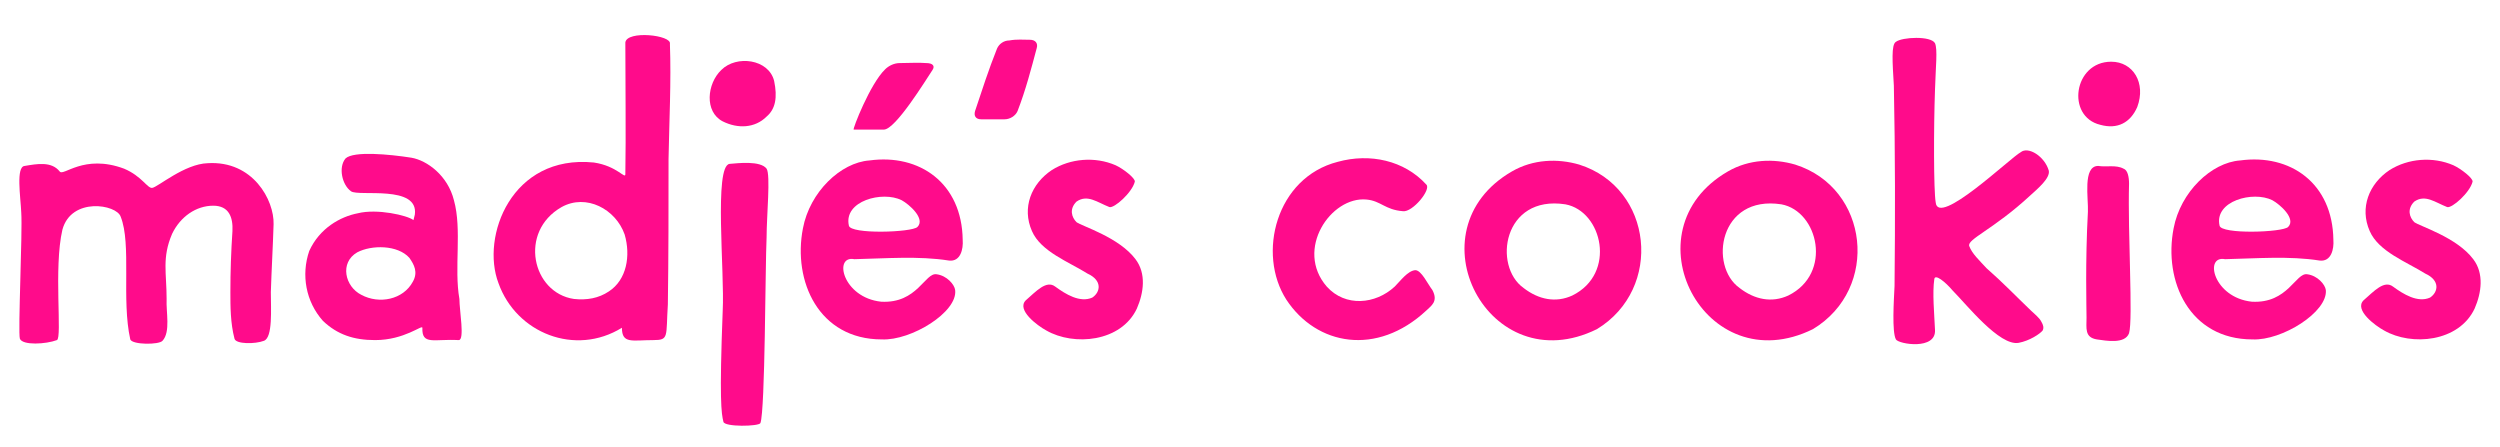
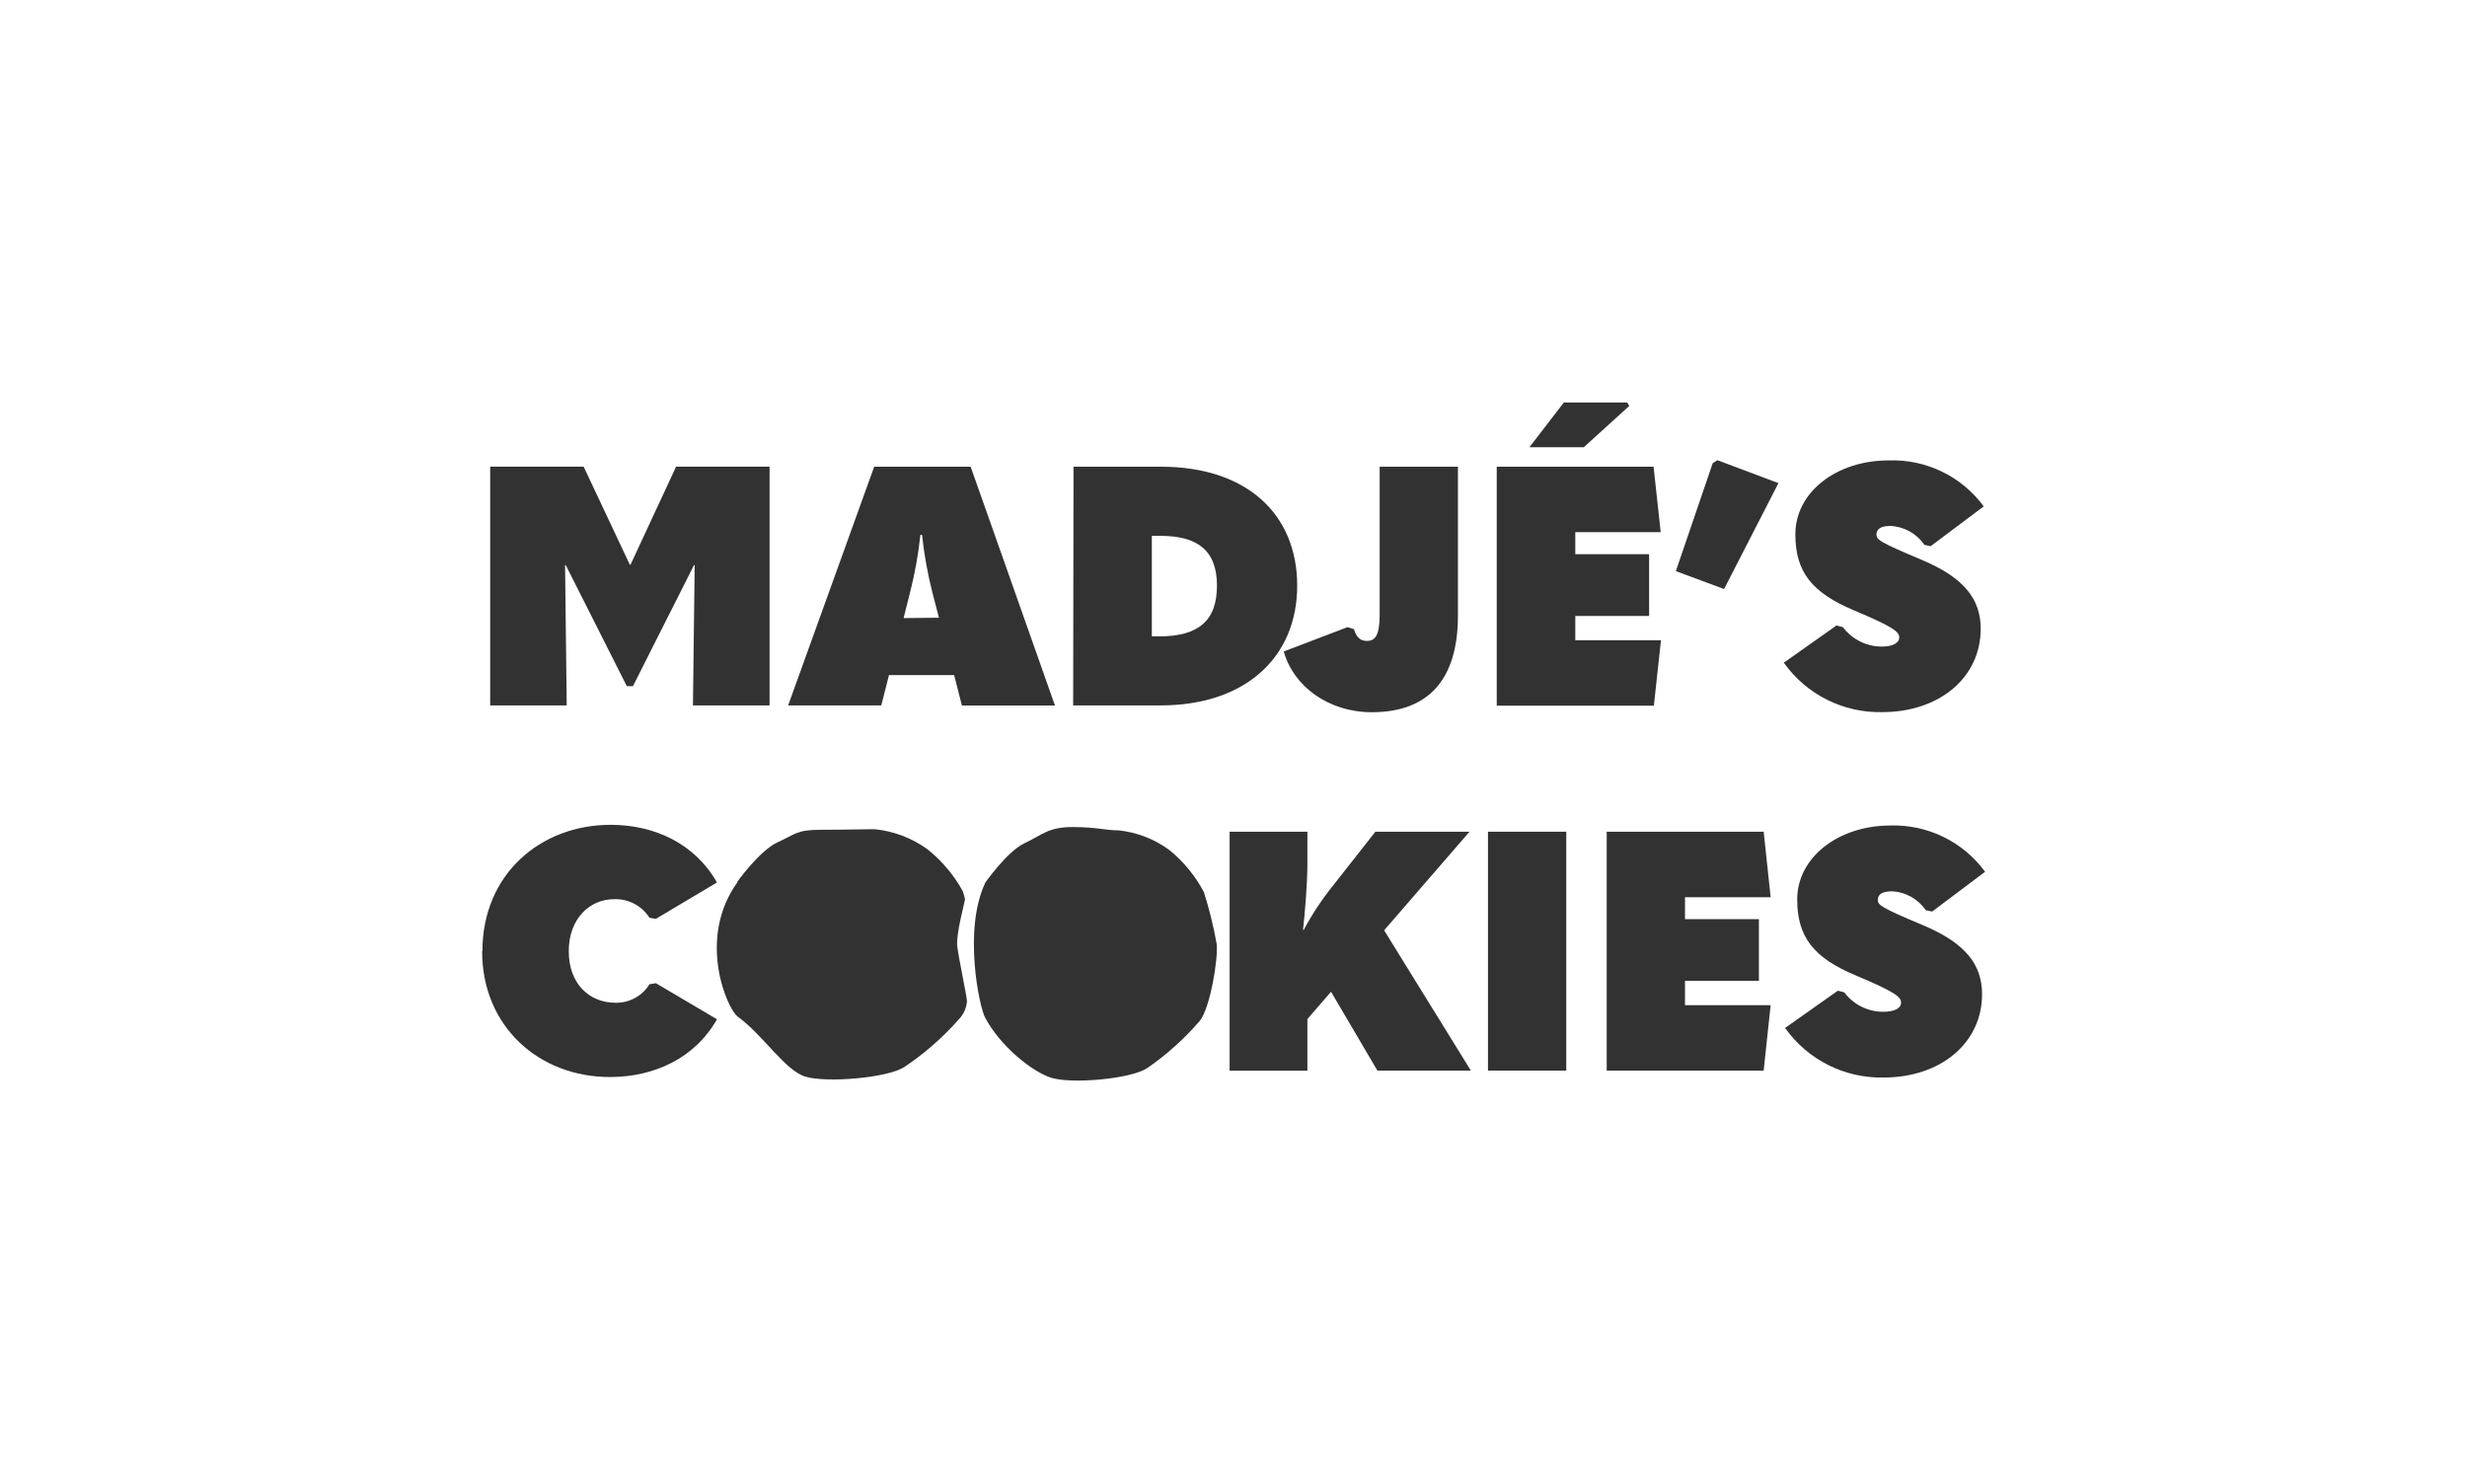
- <svg xmlns="http://www.w3.org/2000/svg" version="1.1" id="Layer_1" x="0px" y="0px" viewBox="0 0 364.6 65.1" style="enable-background:new 0 0 364.6 65.1;" xml:space="preserve">
-   <style type="text/css">
- 	.st0{enable-background:new    ;}
- 	.st1{fill:#FF0B8B;}
- </style>
-   <g>
-     <g id="Layer_6">
-       <g class="st0">
-         <path class="st1" d="M8.7,25c0.5,0.8,3.5-2.6,9.4-0.4c2.6,1.1,3.4,2.9,4.1,2.8c0.8-0.1,4.7-3.5,8.1-3.6c6.6-0.4,9.7,5.4,9.6,8.9     c-0.1,3.3-0.3,6.7-0.4,9.9c0,2.5,0.3,6.6-1,7.1c-1.3,0.5-4.1,0.5-4.3-0.3c-0.6-2.3-0.6-4.7-0.6-6.8c0-3,0.1-5.9,0.3-8.9     c0.1-2-0.5-3.7-2.8-3.7c-2.5,0-4.8,1.6-6,4.1c-1.5,3.5-0.8,5.7-0.8,9.5c-0.1,1.9,0.6,4.8-0.6,6.1c-0.5,0.6-4.4,0.6-4.7-0.2     c-1.3-5.8,0.2-13.9-1.4-17.9c-0.6-1.8-7.2-2.9-8.5,1.9c-1.3,5.6,0,15.8-0.8,16.1c-1.6,0.6-5,0.8-5.4-0.2     c-0.3-0.9,0.4-15.6,0.2-18.4c-0.1-2.3-0.8-6.7,0.5-6.8C5.4,23.9,7.5,23.5,8.7,25z" />
-       </g>
-       <g class="st0">
-         <path class="st1" d="M67,43.6c0,1.7,0.8,6-0.1,6c-3.6-0.2-5.4,0.8-5.3-1.8c0-0.5-2.6,1.8-6.9,1.8c-3.1,0-5.5-0.8-7.6-2.8     c-2.5-2.8-3.2-6.7-2-10.2c1.5-3.3,4.5-5,7.1-5.5c2.8-0.7,7.2,0.3,8.1,1l0.2-0.8c0.6-4.4-8.2-2.6-9.3-3.4     c-1.3-0.9-1.9-3.5-0.8-4.8c1.2-1.1,6.4-0.6,9.6-0.1c2.3,0.4,5.3,2.6,6.2,6.2C67.4,33.5,66.2,39.1,67,43.6z M59.7,37.6     c-1.7-1.9-5.5-1.9-7.6-0.8c-2.6,1.5-1.8,5,0.6,6.2c2.6,1.4,6.1,0.7,7.5-1.9C61,39.7,60.4,38.6,59.7,37.6z" />
-       </g>
-       <g class="st0">
-         <path class="st1" d="M97.4,44.4c-0.3,4.7,0.2,5.2-2.1,5.2c-3.1,0-4.6,0.6-4.6-1.8c-6.8,4.2-15.4,0.8-18-6.5     c-2.6-6.8,1.9-18.8,13.9-17.6c3.4,0.5,4.6,2.5,4.6,1.7c0.1-5.7,0-13.5,0-19.2c0.2-1.8,6.8-1.1,6.5,0.2c0.2,5.5-0.1,11.3-0.2,16.8     C97.5,30.2,97.5,37.5,97.4,44.4z M91.1,34.2c-1.3-3.7-5.6-6-9.2-4c-6.3,3.6-4.3,12.5,1.8,13.4c1.9,0.2,3.6-0.1,5.1-1.1     C91.4,40.8,92,37.3,91.1,34.2z" />
-       </g>
-       <g class="st0">
-         <path class="st1" d="M111.8,17c-1.7,1.7-4.2,1.8-6.4,0.7c-2.7-1.4-2.3-5.5-0.2-7.5c2.2-2.2,6.9-1.6,7.7,1.6     C113.4,14.2,113.1,15.9,111.8,17z M111.8,24.6c0.6,0.9,0,6.9,0,10c-0.2,4.1-0.2,25.2-0.9,27.1c-0.2,0.5-5.3,0.6-5.4-0.2     c-0.3-1.2-0.6-3.2-0.1-16.2c0.3-5.6-1.3-21.1,1-21.4C107.6,23.8,110.9,23.4,111.8,24.6z" />
-       </g>
-       <g class="st0">
-         <path class="st1" d="M128.5,44c5.3,0.3,6.4-4.3,8.1-4c1.5,0.2,2.6,1.5,2.7,2.3c0.4,3.2-6.4,7.4-10.7,7.2c-9.2,0-13-8.5-11.5-16.2     c1-5.3,5.5-9.6,9.7-9.9c7.3-1,13.5,3.3,13.6,11.6c0.1,1.3-0.3,3.2-2,3c-4.4-0.7-9.3-0.3-13.8-0.2C121.5,37.2,122.9,43.4,128.5,44     z M123.8,32.9c0.2,1.3,9.2,1,10,0.2c1.2-1.2-1.2-3.3-2.3-3.9C128.7,27.8,123,29.3,123.8,32.9z M128.9,18.9c-1.2,0-3.1,0-4.4,0     c-0.2,0,2.4-6.7,4.6-8.8c0.5-0.5,1.3-0.9,2.1-0.9c1.2,0,2.8-0.1,3.9,0c0.9,0,1.3,0.4,0.9,1C135,11.7,130.6,18.9,128.9,18.9z" />
-       </g>
-       <g class="st0">
-         <path class="st1" d="M150.2,5.8c0.8,0,1.2,0.5,1,1.2c-0.8,3-1.6,6.1-2.8,9.2c-0.3,0.7-1.1,1.2-1.9,1.2h-3.4     c-0.8,0-1.1-0.5-0.9-1.2c1-3,2-6.1,3.2-9.1c0.3-0.7,1-1.2,1.8-1.2C148.3,5.7,149.2,5.8,150.2,5.8z" />
-       </g>
-       <g class="st0">
-         <path class="st1" d="M165.5,26.5c-0.4,1.6-3,3.9-3.7,3.7c-1.8-0.7-3.2-1.9-4.8-0.8c-1.1,1.1-0.7,2.3,0,3c0.8,0.6,6.2,2.2,8.6,5.4     c1.6,2.1,1.2,4.9,0.2,7.2c-2.3,4.9-9.2,5.5-13.2,3.2c-1.3-0.7-4.4-3-3-4.4c1.5-1.3,3-3,4.3-2c1.5,1.1,3.6,2.4,5.4,1.6     c1.2-0.8,1.5-2.5-0.7-3.5c-2.7-1.7-6.8-3.2-8.1-6.2c-1.5-3.4-0.1-6.9,2.9-8.9c2.7-1.7,6.3-2,9.3-0.7     C163.8,24.6,165.6,26,165.5,26.5z" />
-       </g>
-       <g class="st0">
-         <path class="st1" d="M208,26.9c0.8,0.7-2,4.1-3.4,3.9c-2.6-0.2-3.2-1.5-5.3-1.7c-5.2-0.5-10.5,7.3-5.8,12.7c2.7,3,7.1,2.6,9.9,0     c0.9-0.9,1.9-2.3,3-2.4c0.9,0,1.8,2,2.5,2.9c0.9,1.7-0.2,2.3-0.9,3c-7.2,6.7-16,5.1-20.4-1.6c-4.3-6.7-1.5-17.8,7.5-20.1     C199.8,22.3,204.8,23.4,208,26.9z" />
-       </g>
-       <g class="st0">
-         <path class="st1" d="M232.9,48c-15.8,7.8-27.3-14.4-12.4-23c3.1-1.8,6.7-1.9,9.8-1C241.1,27.4,242.6,42.1,232.9,48z M228.3,29.8     c-9.1-1.4-10.6,9-6.1,12.2c2.2,1.7,4.7,2.2,7.1,1.1C235.8,39.9,233.7,30.8,228.3,29.8z" />
-       </g>
-       <g class="st0">
-         <path class="st1" d="M264.4,48c-15.8,7.8-27.3-14.4-12.4-23c3.1-1.8,6.7-1.9,9.8-1C272.6,27.4,274.2,42.1,264.4,48z M259.8,29.8     c-9.1-1.4-10.6,9-6.1,12.2c2.2,1.7,4.7,2.2,7.1,1.1C267.3,39.9,265.2,30.8,259.8,29.8z" />
-       </g>
-       <g class="st0">
-         <path class="st1" d="M282.2,6.3c0.4,0.9,0.1,3.4,0,6.8c-0.2,5.5-0.2,14.7,0.1,16.4c0.3,3.7,10.9-6.5,12.4-7.3     c1.1-0.9,3.5,0.6,4.1,2.7c0.2,1.1-1.6,2.6-2.7,3.6c-5.4,5-9.3,6.4-8.9,7.4c0.4,1.1,1.5,2.1,2.5,3.2c2.5,2.2,4.1,3.9,6.5,6.2     c0.4,0.4,1.2,1,1.5,1.6c0.3,0.5,0.4,0.9,0.2,1.3c-0.4,0.5-1.9,1.5-3.5,1.8c-2.8,0.5-7.6-5.6-9.6-7.6c-1.1-1.3-2.6-2.5-2.7-1.7     c-0.3,2,0,5.1,0.1,7.4c0.2,3-5.3,2.1-5.7,1.4c-0.6-1.1-0.3-5.7-0.2-7.8c0.1-9.9,0.1-19.3-0.1-29.2c-0.2-3.4-0.4-6,0.3-6.4     C277.4,5.4,281.6,5.2,282.2,6.3z" />
-       </g>
-       <g class="st0">
-         <path class="st1" d="M311.7,15.6c-1,2.3-2.9,3.3-5.4,2.6c-5-1.2-3.9-9.2,1.6-9.2C311.1,9,313,12.1,311.7,15.6z M309.7,24.6     c0.6,0.2,0.8,1.2,0.8,2.2c-0.2,7.2,0.6,19.8,0,21.8c-0.6,1.6-3.3,1.1-4.7,0.9c-1.8-0.3-1.5-1.6-1.5-3.2c0-1.4-0.2-8.1,0.2-15.4     c0.1-1.9-0.8-6.7,1.5-6.7C307.2,24.4,308.6,24,309.7,24.6z" />
-       </g>
-       <g class="st0">
-         <path class="st1" d="M328.4,44c5.3,0.3,6.4-4.3,8.1-4c1.5,0.2,2.6,1.5,2.7,2.3c0.3,3.2-6.4,7.4-10.7,7.2c-9.2,0-13-8.5-11.5-16.2     c1-5.3,5.5-9.6,9.7-9.9c7.3-1,13.5,3.3,13.6,11.6c0.1,1.3-0.3,3.2-2,3c-4.4-0.7-9.3-0.3-13.8-0.2C321.4,37.2,322.8,43.4,328.4,44     z M323.7,32.9c0.2,1.3,9.2,1,10,0.2c1.2-1.2-1.2-3.3-2.3-3.9C328.6,27.8,322.9,29.3,323.7,32.9z" />
-       </g>
-       <g class="st0">
-         <path class="st1" d="M360.6,26.5c-0.4,1.6-3,3.9-3.7,3.7c-1.8-0.7-3.2-1.9-4.8-0.8c-1.1,1.1-0.7,2.3,0,3c0.8,0.6,6.2,2.2,8.6,5.4     c1.6,2.1,1.2,4.9,0.2,7.2c-2.3,4.9-9.2,5.5-13.2,3.2c-1.3-0.7-4.4-3-3-4.4c1.5-1.3,3-3,4.3-2c1.5,1.1,3.6,2.4,5.4,1.6     c1.2-0.8,1.5-2.5-0.7-3.5c-2.7-1.7-6.8-3.2-8.1-6.2c-1.5-3.4-0.1-6.9,2.9-8.9c2.7-1.7,6.3-2,9.3-0.7     C358.9,24.6,360.7,26,360.6,26.5z" />
-       </g>
-     </g>
-   </g>
+ <svg xmlns="http://www.w3.org/2000/svg" id="Layer_1" data-name="Layer 1" viewBox="0 0 253.7 152.54">
+   <defs>
+     <style>.cls-1{fill:#333233;}</style>
+   </defs>
+   <polygon class="cls-1" points="64.84 58.08 69.53 47.99 79.14 47.99 79.14 72.55 71.26 72.55 71.44 58.12 71.37 58.12 65.09 70.57 64.46 70.57 58.18 58.12 58.11 58.12 58.28 72.55 50.41 72.55 50.41 47.99 60.02 47.99 64.77 58.08 64.84 58.08" />
+   <path class="cls-1" d="M98.12,69.43h-6.7l-.79,3.12H81.05L89.9,48h9.92l8.67,24.56H98.92Zm-1.56-5.9L95.9,61a42.38,42.38,0,0,1-1.08-6h-.17a41,41,0,0,1-1.08,6l-.65,2.57Z" />
+   <path class="cls-1" d="M110.4,48h9c8.74,0,14,4.82,14,12.24S128,72.55,119.36,72.55h-9Zm8.82,17.45c3.92,0,5.93-1.53,5.93-5.21s-2.05-5.13-5.83-5.13h-.87V65.44Z" />
+   <path class="cls-1" d="M140.56,65.92c.83,0,1.32-.52,1.32-2.67V48h8.05V63.32c0,6.63-3.09,9.93-8.85,9.93-4.51,0-8.09-2.71-9.06-6.25l6.56-2.5.66.21c.21.76.62,1.21,1.32,1.21" />
+   <path class="cls-1" d="M170.05,48l.73,6.73H162V57h7.59v6.35H162v2.5h8.81l-.73,6.73H153.92V48Zm-9.23-6.6h6.52l.21.35L162.87,46h-5.59Z" />
+   <polygon class="cls-1" points="172.34 58.74 176.13 47.64 176.61 47.33 182.89 49.69 177.3 60.58 172.34 58.74" />
+   <path class="cls-1" d="M183.41,68.18l5.45-3.85.66.17a5,5,0,0,0,3.95,2c1.15,0,1.84-.35,1.84-.94s-.59-1.07-4.61-2.77c-4.41-1.84-6.07-4-6.07-7.84,0-4.31,4.19-7.6,9.61-7.6A11.62,11.62,0,0,1,204,52.08l-5.45,4.09-.65-.13a4.48,4.48,0,0,0-3.51-1.95c-1,0-1.42.35-1.42.87s.21.76,4.61,2.6,6.11,4.06,6.11,7.11c0,5-4.23,8.57-10.13,8.57a12.08,12.08,0,0,1-10.1-5.06" />
+   <path class="cls-1" d="M49.61,97.83c0-7.88,5.93-13,13.19-13,4.51,0,8.67,1.94,10.93,5.93L67.45,94.5l-.66-.11a4.12,4.12,0,0,0-3.65-1.91c-2.49,0-4.65,2-4.65,5.35s2.12,5.3,4.79,5.3a4,4,0,0,0,3.51-1.9l.66-.11,6.28,3.71c-2.26,4-6.46,5.94-11,5.94-7.32,0-13.15-5.21-13.15-12.94" />
+   <path class="cls-1" d="M136.88,102l-2.43,2.81v5.31h-8V85.54h8v3.33c0,1.84-.24,4.93-.45,6.77h.07a29.12,29.12,0,0,1,3-4.54l4.37-5.56h9.68l-8.78,10.14,8.92,14.43h-9.61Z" />
+   <rect class="cls-1" x="153.02" y="85.54" width="8.05" height="24.57" />
+   <polygon class="cls-1" points="181.37 85.54 182.09 92.28 173.28 92.28 173.28 94.53 180.88 94.53 180.88 100.88 173.28 100.88 173.28 103.38 182.09 103.38 181.37 110.11 165.23 110.11 165.23 85.54 181.37 85.54" />
+   <path class="cls-1" d="M183.55,105.74l5.45-3.85.66.17a5,5,0,0,0,4,2c1.15,0,1.84-.35,1.84-.94s-.59-1.08-4.61-2.78c-4.41-1.83-6.07-4-6.07-7.84,0-4.3,4.2-7.6,9.61-7.6a11.63,11.63,0,0,1,9.71,4.76l-5.44,4.09-.66-.14a4.46,4.46,0,0,0-3.51-1.94c-1,0-1.42.35-1.42.87s.21.76,4.61,2.6,6.11,4.06,6.11,7.11c0,5-4.23,8.57-10.13,8.57a12.1,12.1,0,0,1-10.1-5.06" />
+   <path class="cls-1" d="M75.79,90.73s2.33-3.27,4.19-4.11,1.92-1.28,4.49-1.28,4.08-.06,5.48-.06a11.2,11.2,0,0,1,5.42,2.06A14.38,14.38,0,0,1,99,91.64a6.49,6.49,0,0,1,.24.83c0,.21-.94,3.6-.8,4.83s1,5.2,1,5.69a3,3,0,0,1-.83,1.84A29,29,0,0,1,93,109.74c-1.81,1.15-8,1.63-10.14,1s-4.25-4.16-7-6.19c-1.07-.78-4.24-8,0-13.85" />
+   <path class="cls-1" d="M101.27,90.85s2.27-3.27,4.08-4.12,2.44-1.67,4.93-1.67,3.39.34,4.75.34a10.67,10.67,0,0,1,5.27,2.06,14,14,0,0,1,3.51,4.3,42.64,42.64,0,0,1,1.31,5.32c.17,1.58-.68,6.54-1.7,7.87a28.47,28.47,0,0,1-5.44,4.9c-1.76,1.15-7.82,1.64-9.86,1s-5.28-3.31-6.81-6.18c-.62-1.16-2.26-9.06,0-13.85" />
</svg>
